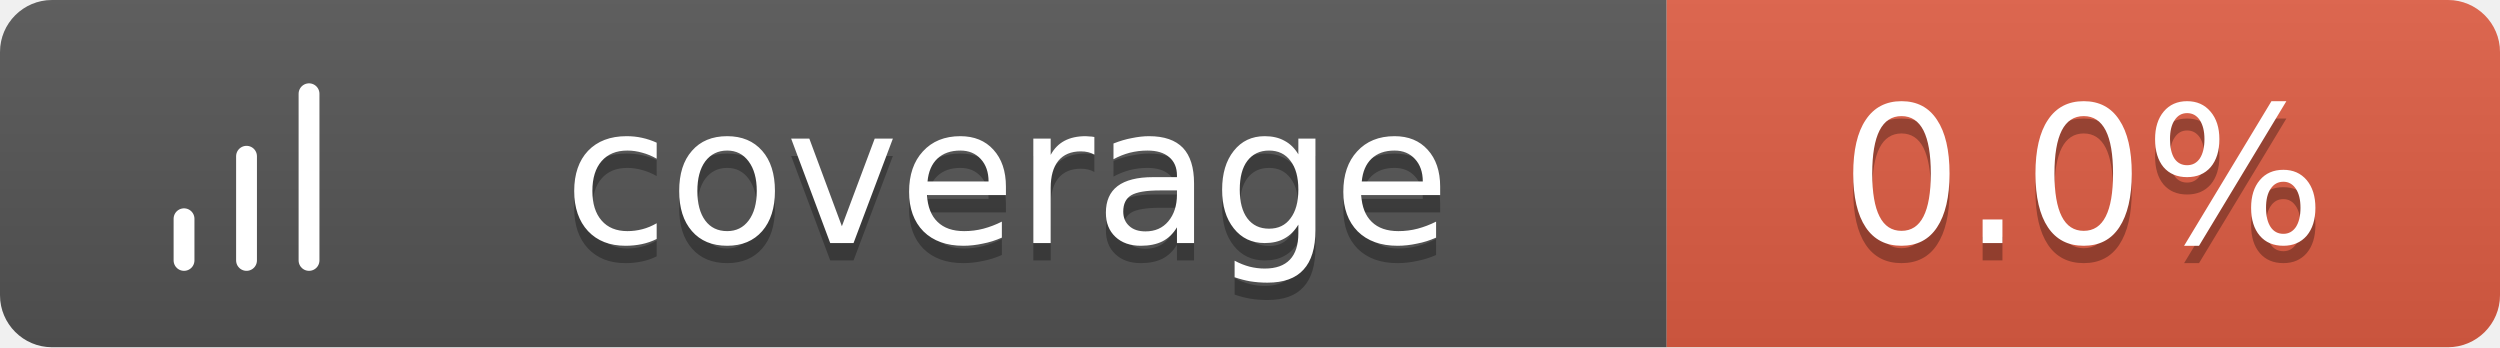
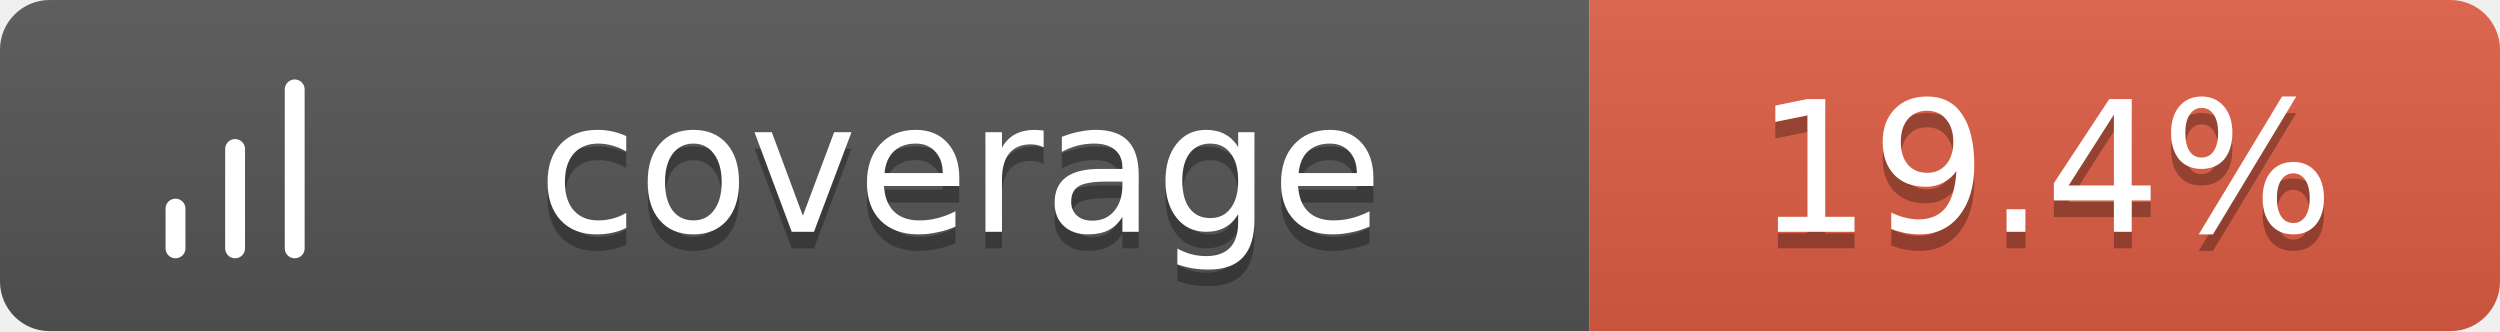
- <svg xmlns="http://www.w3.org/2000/svg" width="144" height="20">
+ <svg xmlns="http://www.w3.org/2000/svg" width="151" height="20">
  <linearGradient id="b" x2="0" y2="100%">
    <stop offset="0" stop-color="#bbb" stop-opacity=".1" />
    <stop offset="1" stop-opacity=".1" />
  </linearGradient>
  <clipPath id="a">
-     <rect width="144" height="20" rx="3" fill="#fff" />
+     <rect width="151" height="20" rx="3" fill="#fff" />
  </clipPath>
  <g clip-path="url(#a)">
    <path fill="#555" d="M0 0h96v20H0z" />
-     <path fill="#e05d44" d="M96 0h48v20H96z" />
-     <path fill="url(#b)" d="M0 0h144v20H0z" />
+     <path fill="#e05d44" d="M96 0h55v20H96z" />
+     <path fill="url(#b)" d="M0 0h151v20H0z" />
  </g>
  <g fill="#fff" text-anchor="middle" font-family="Verdana,Geneva,DejaVu Sans,sans-serif" text-rendering="geometricPrecision" font-size="11">
    <g transform="translate(7, 3) scale(0.6)">
      <path d="M12 20V10M18 20V4M6 20v-4" stroke="#fff" stroke-width="2" stroke-linecap="round" stroke-linejoin="round" fill="none" />
    </g>
    <text x="58.0" y="15" fill="#010101" fill-opacity=".3">coverage</text>
    <text x="58.0" y="14">coverage</text>
-     <text x="120.0" y="15" fill="#010101" fill-opacity=".3">0.0%</text>
-     <text x="120.0" y="14">0.0%</text>
+     <text x="123.5" y="15" fill="#010101" fill-opacity=".3">19.4%</text>
+     <text x="123.5" y="14">19.4%</text>
  </g>
</svg>
